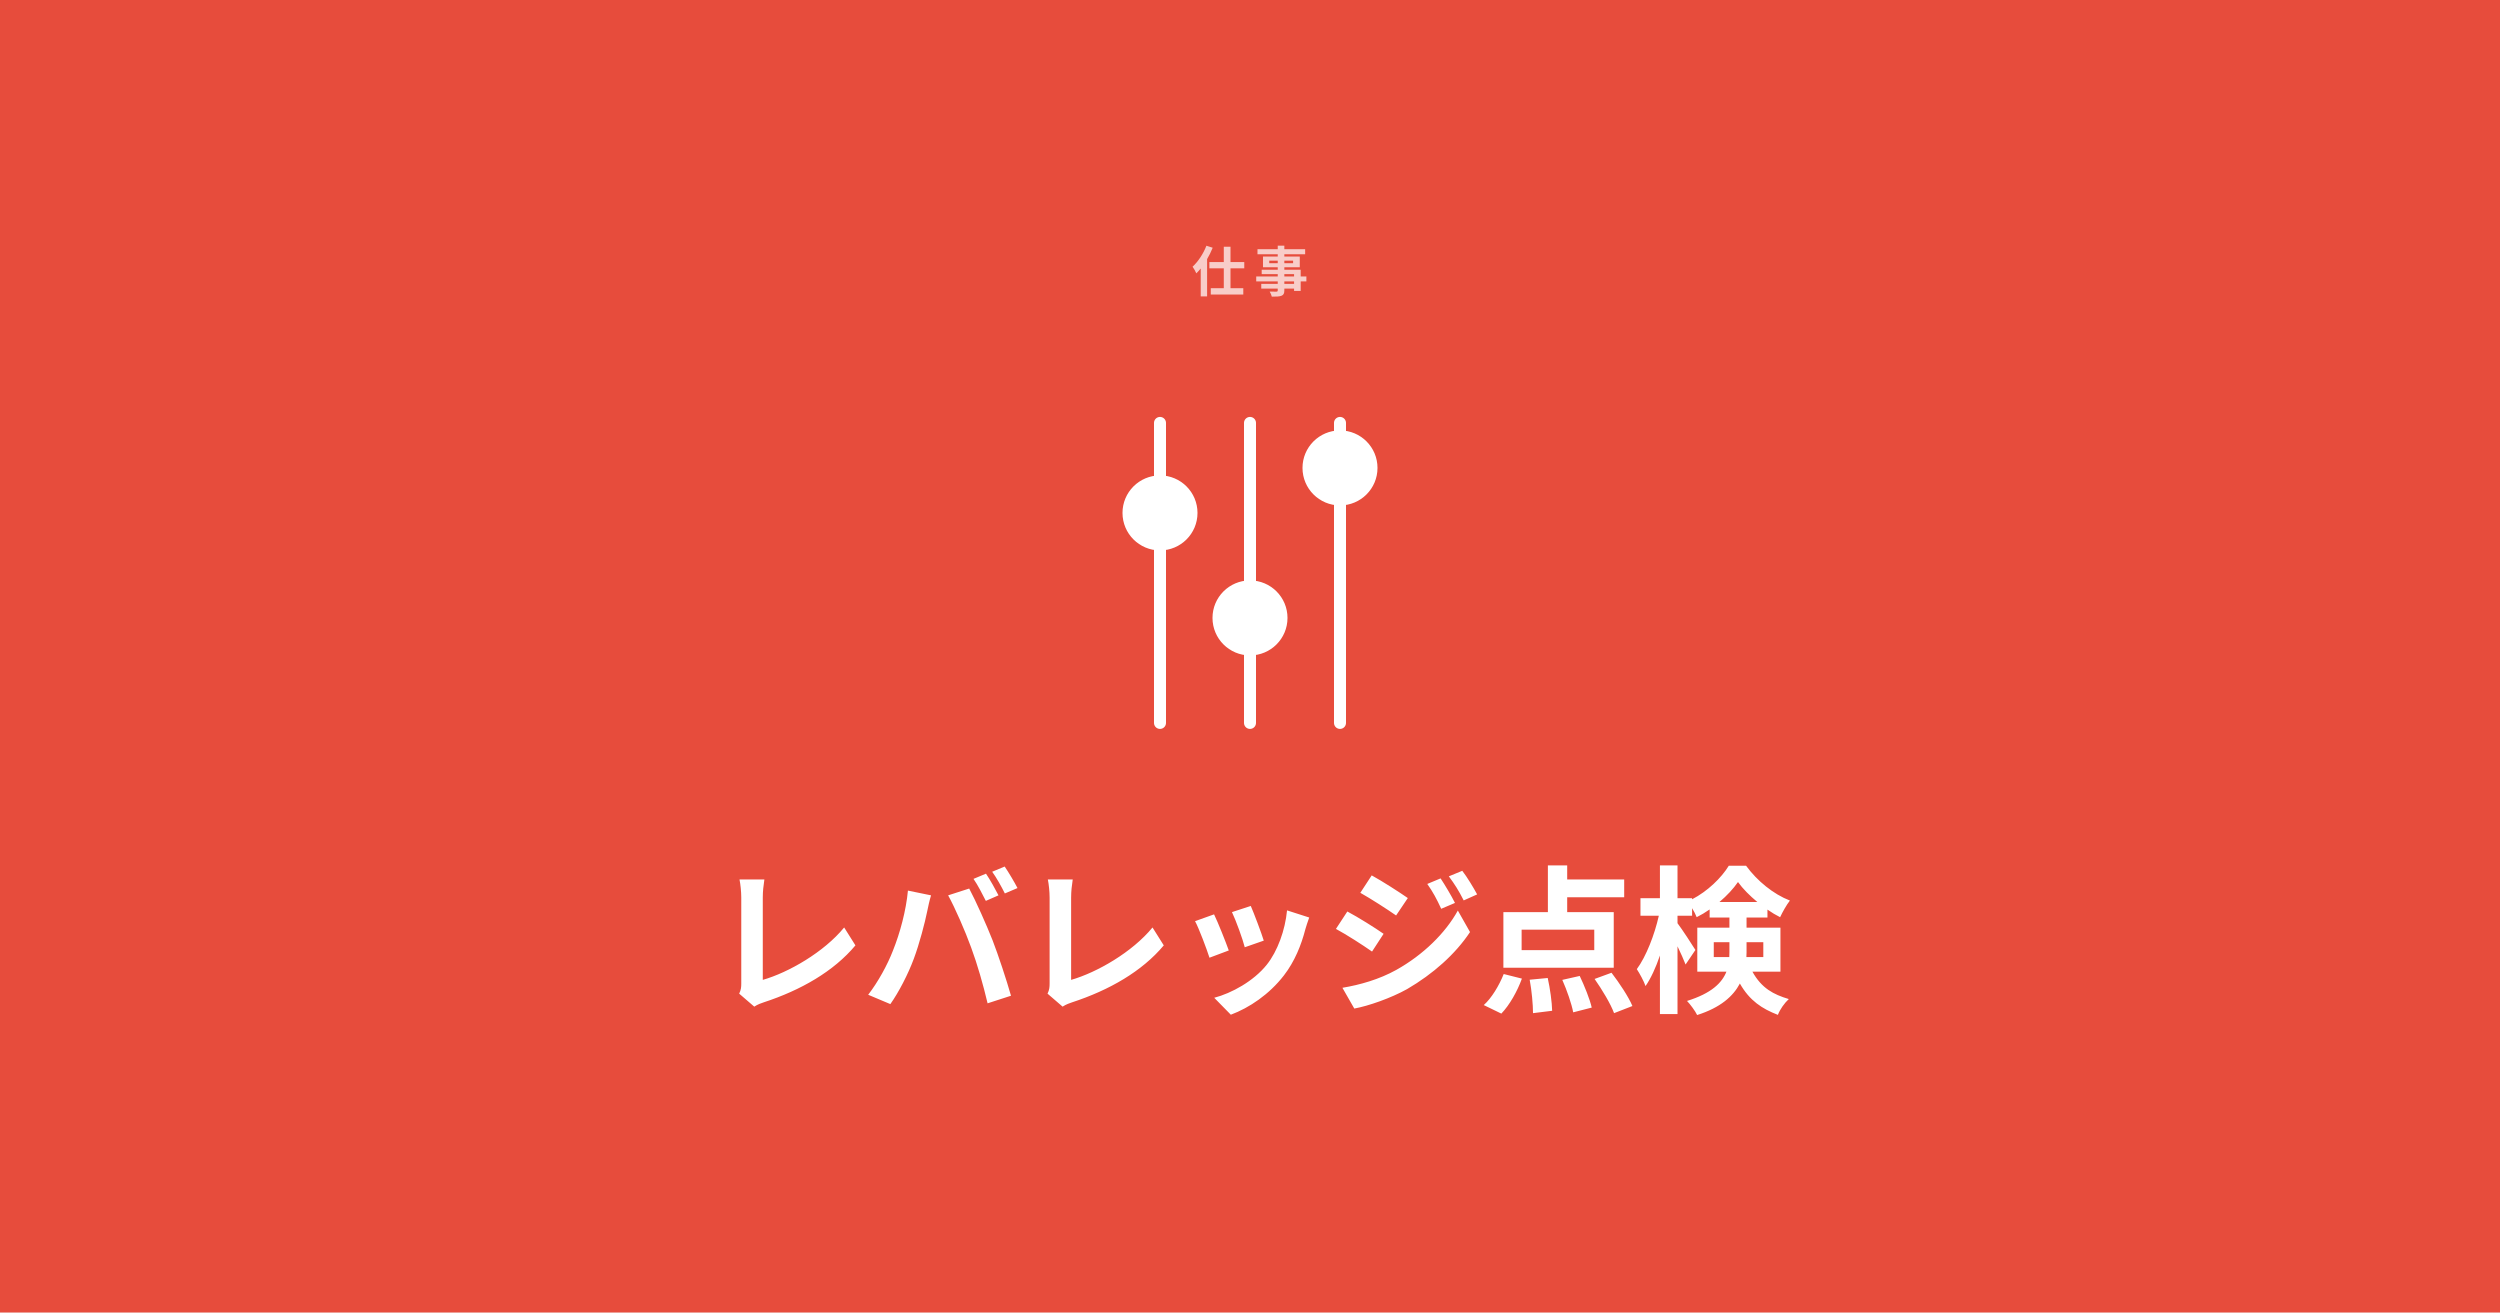
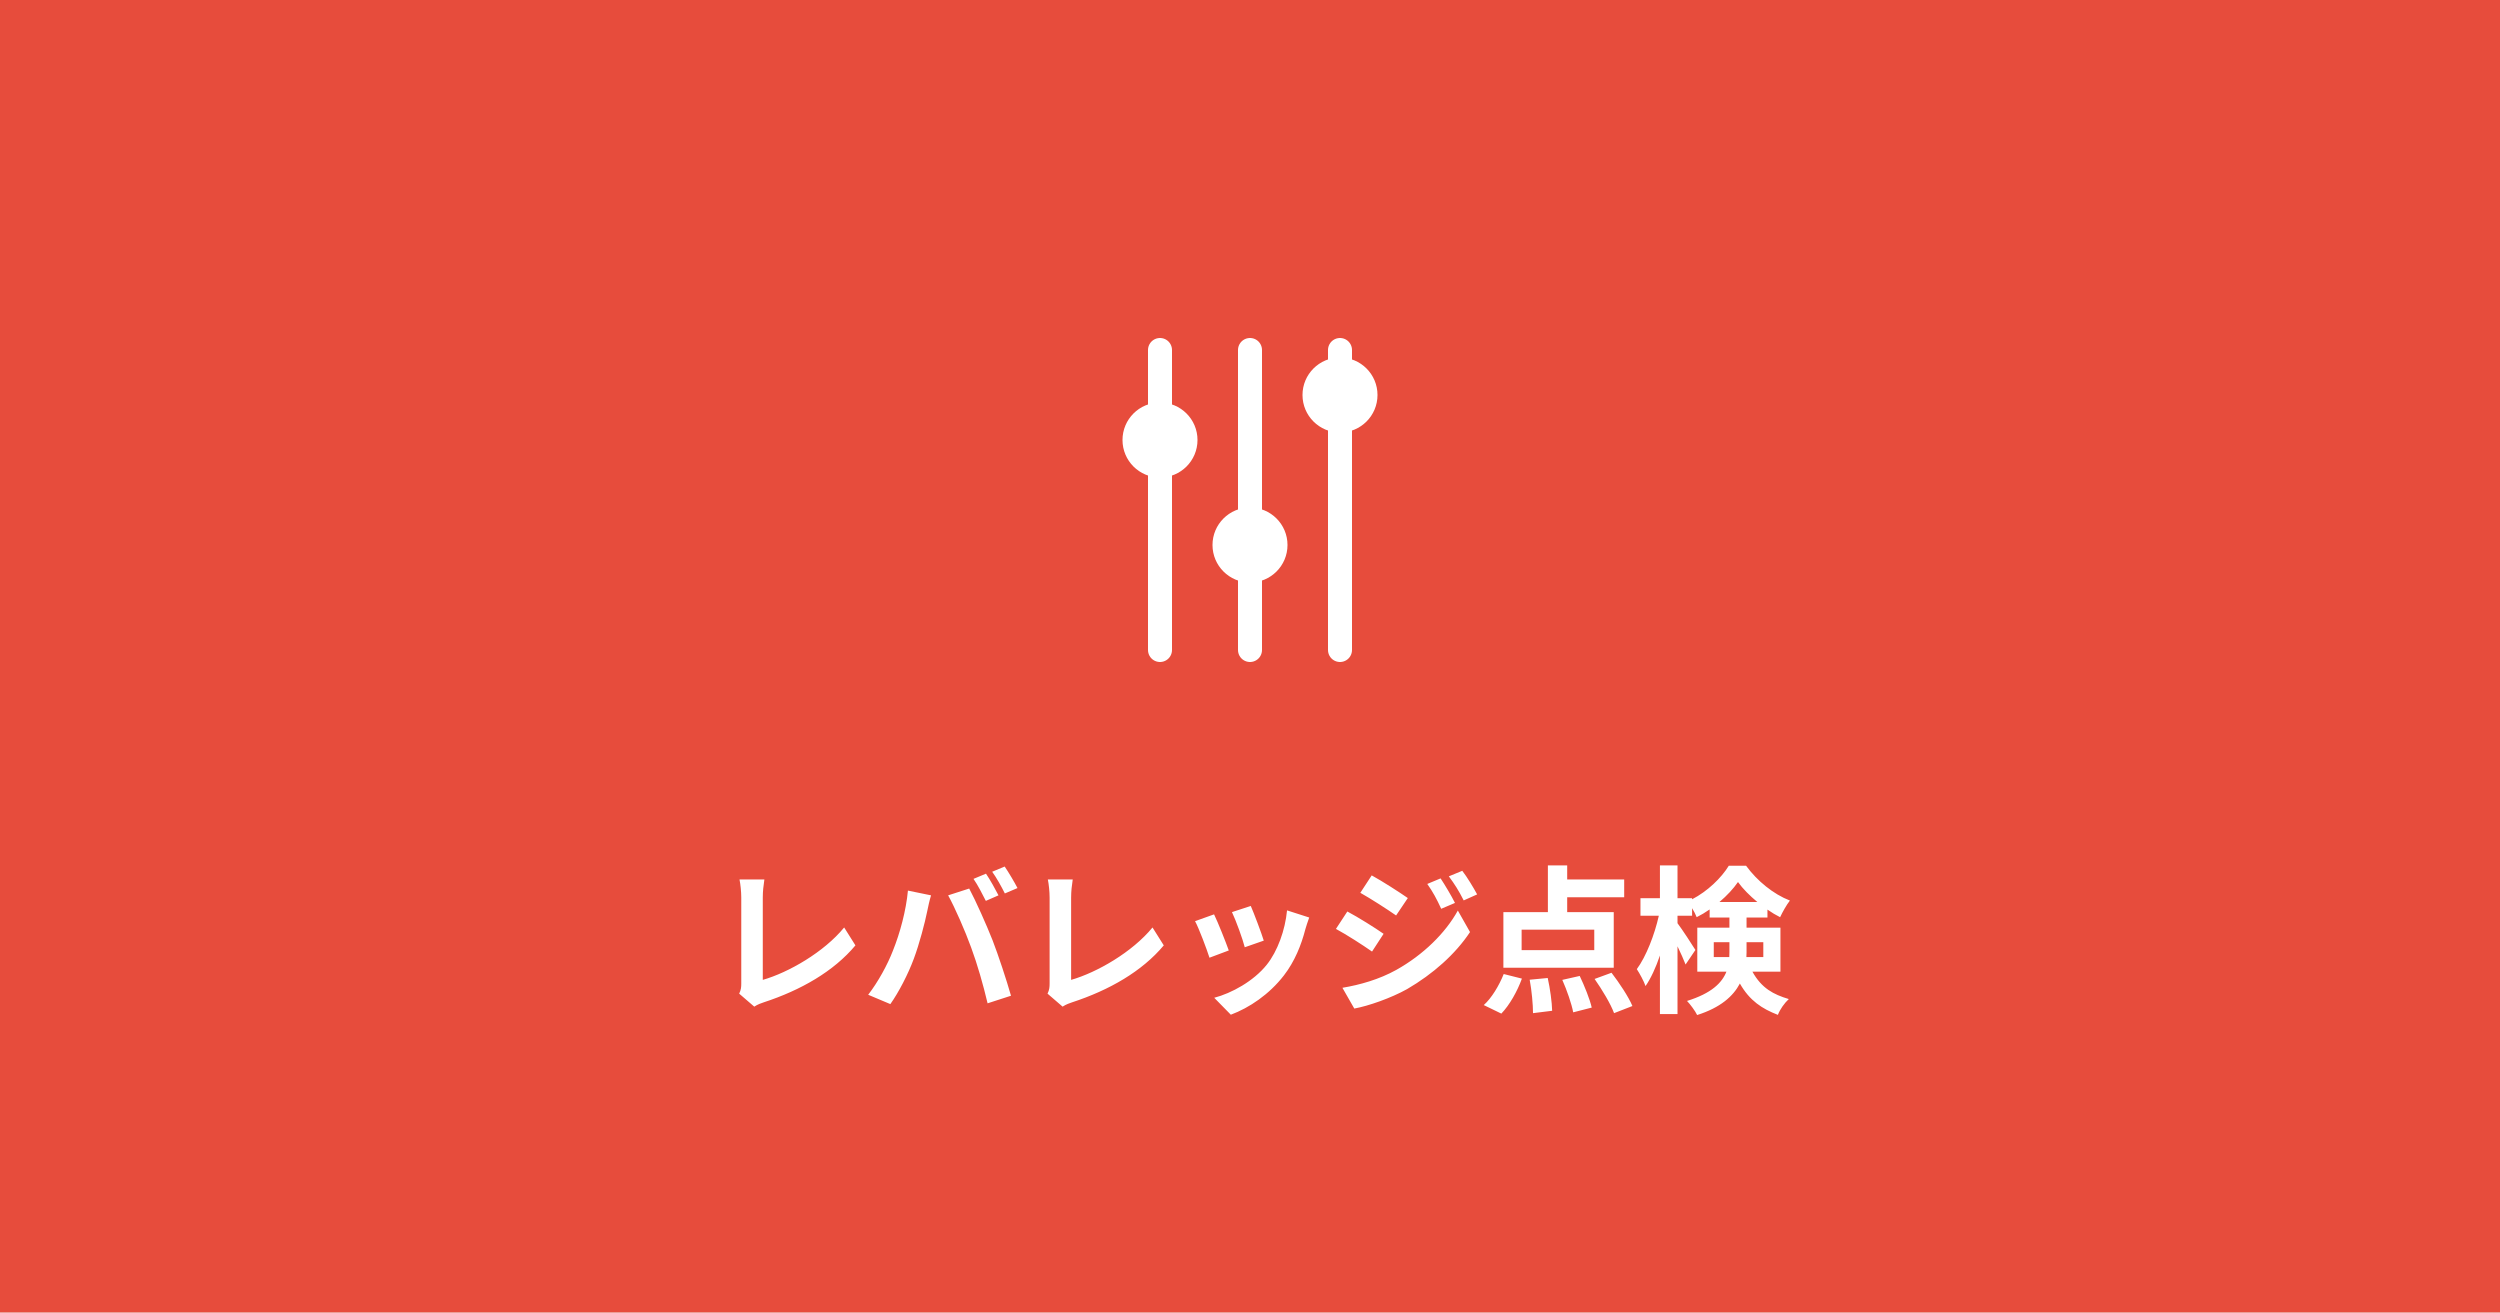
<svg xmlns="http://www.w3.org/2000/svg" viewBox="0 0 1200 630">
  <rect width="1200" height="630" fill="#e74c3c" />
-   <text x="600" y="140" font-size="26" font-weight="600" letter-spacing="4" text-anchor="middle" fill="#ffffff" fill-opacity="0.72" font-family="-apple-system, 'Hiragino Sans', 'Noto Sans JP', sans-serif">仕事</text>
-   <g transform="translate(600 275) scale(3.6) translate(-32 -32)" fill="none" stroke="#ffffff" stroke-width="1.6" stroke-linecap="round" stroke-linejoin="round">
+   <g transform="translate(600 240) scale(3.6) translate(-32 -32)" fill="none" stroke="#ffffff" stroke-width="3.2" stroke-linecap="round" stroke-linejoin="round">
    <line x1="20" y1="12" x2="20" y2="52" />
    <line x1="32" y1="12" x2="32" y2="52" />
    <line x1="44" y1="12" x2="44" y2="52" />
    <circle cx="20" cy="24" r="5" fill="#ffffff" stroke="none" />
    <circle cx="32" cy="38" r="5" fill="#ffffff" stroke="none" />
    <circle cx="44" cy="18" r="5" fill="#ffffff" stroke="none" />
  </g>
  <text x="600" y="480" font-size="76" font-weight="600" text-anchor="middle" fill="#ffffff" font-family="-apple-system, 'Hiragino Sans', 'Noto Sans JP', sans-serif" letter-spacing="-2">レバレッジ点検</text>
</svg>
